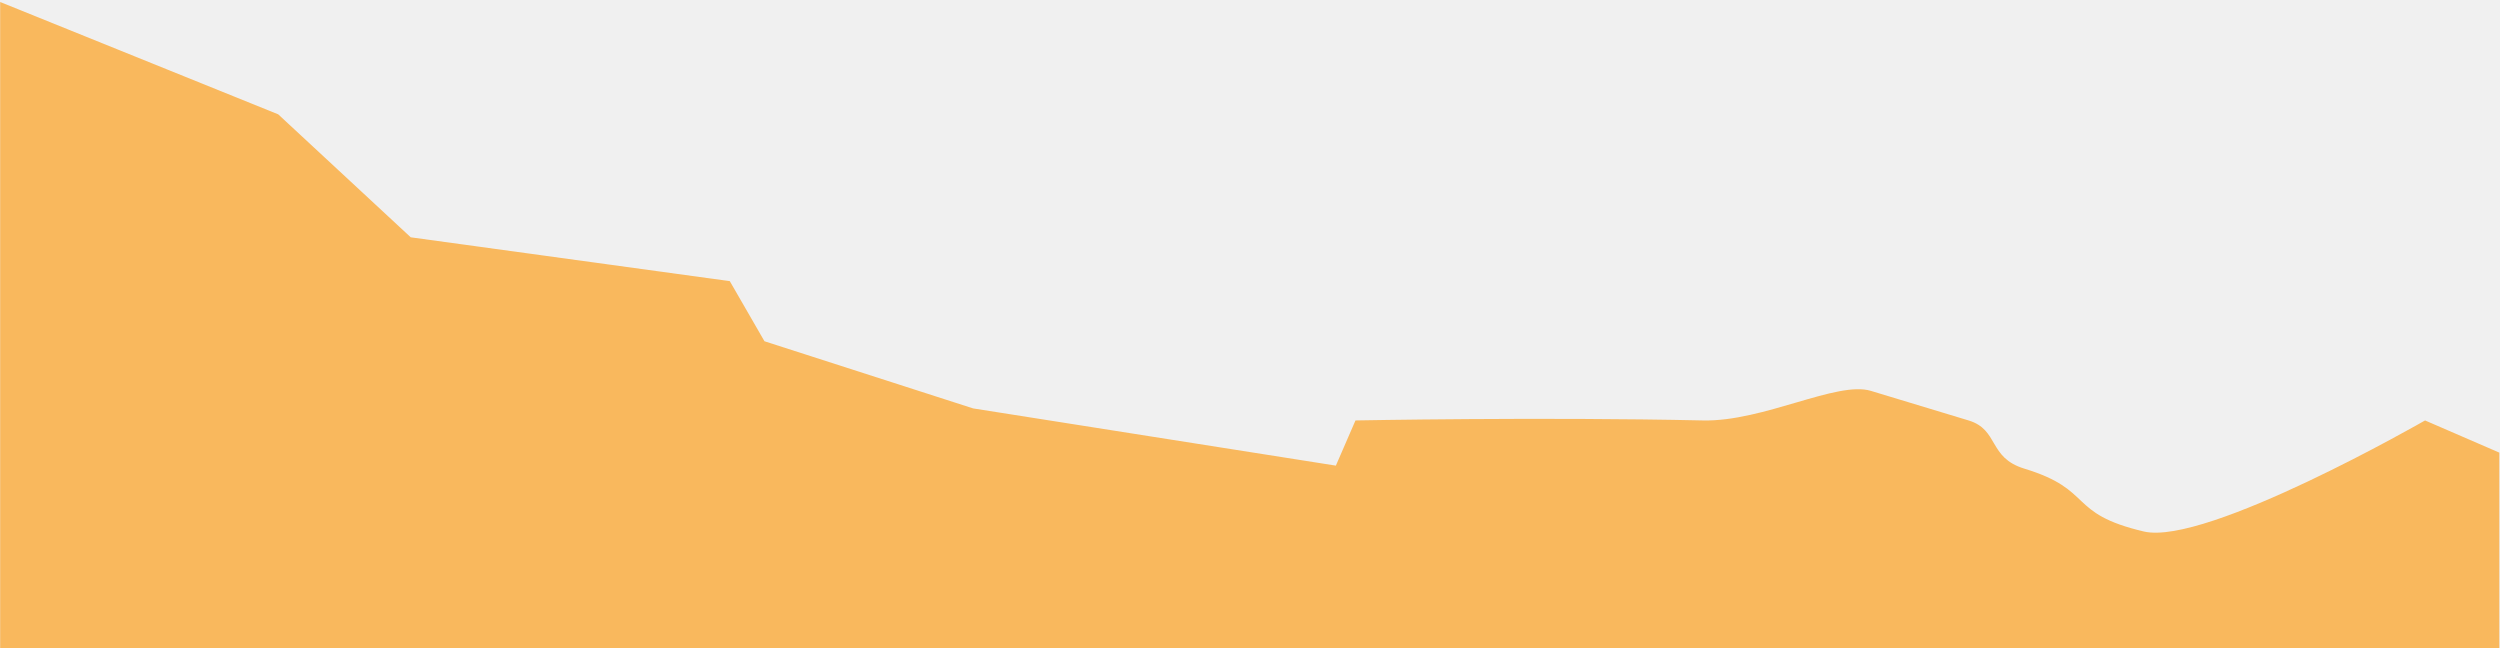
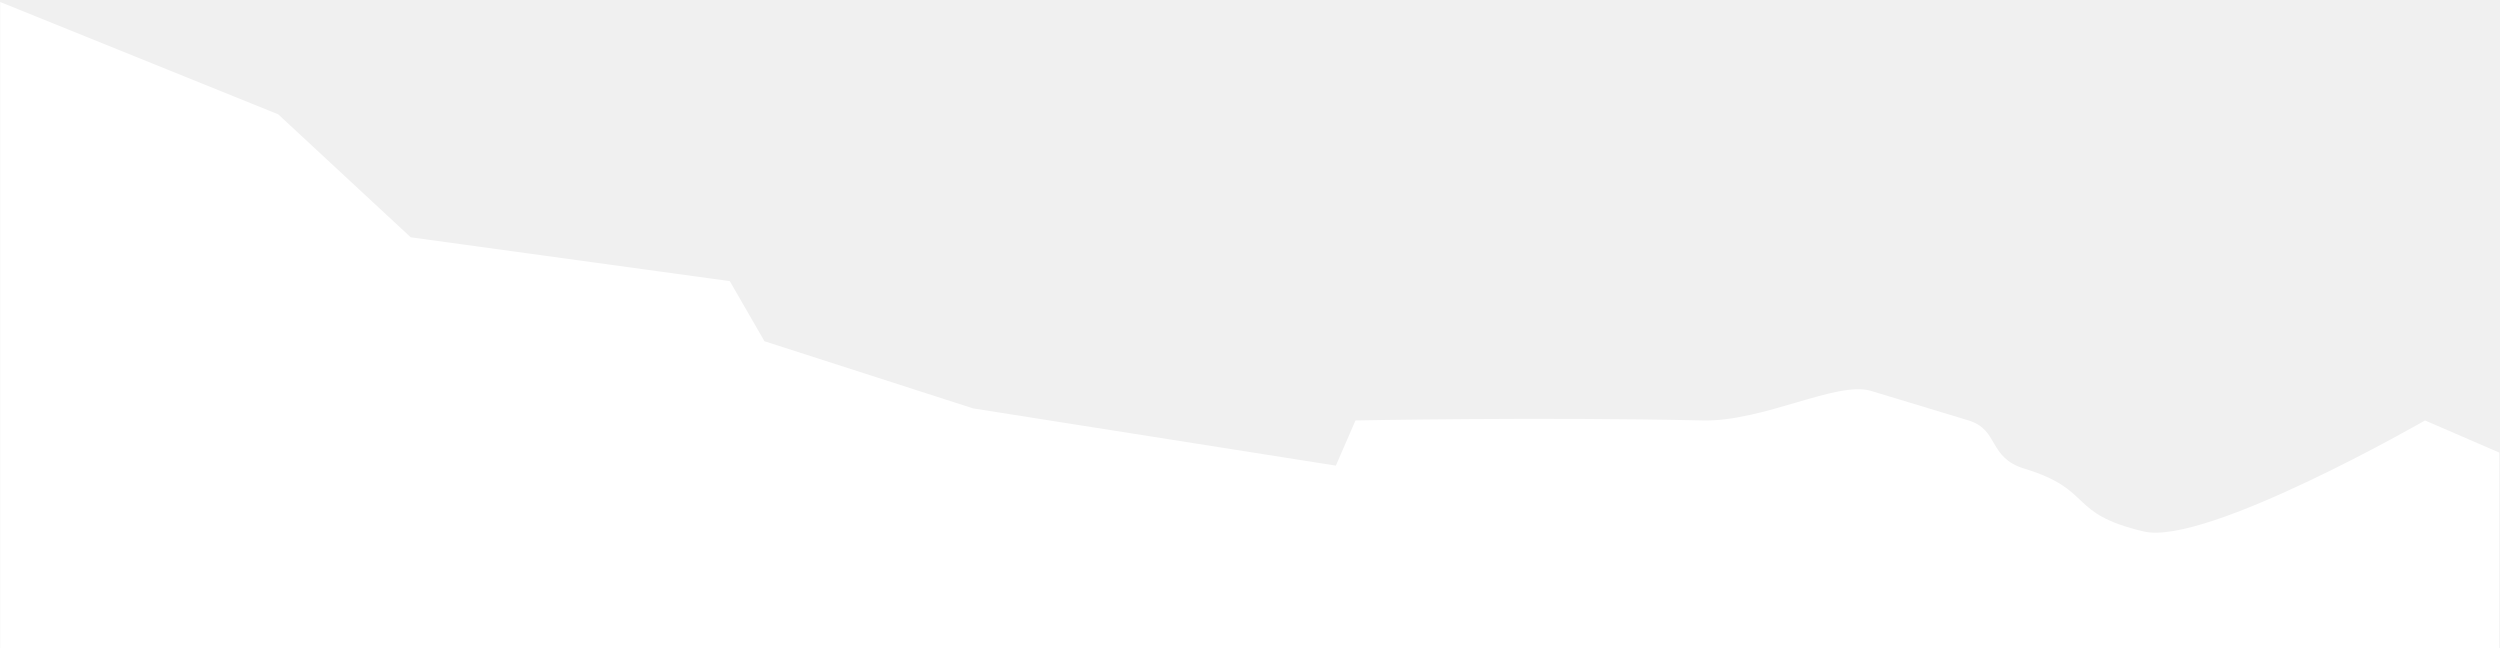
<svg xmlns="http://www.w3.org/2000/svg" width="100%" height="100%" viewBox="0 0 1563 405" version="1.1" xml:space="preserve" style="fill-rule:evenodd;clip-rule:evenodd;stroke-linejoin:round;stroke-miterlimit:2;">
  <g transform="matrix(1,0,0,1,-9196,-2289)">
    <g transform="matrix(4.00632,0,0,4.00632,-1800.72,-4753.42)">
-       <path d="M2744.87,1859.09L3134.87,1859.09L3134.87,1828.46L3123.28,1823.44C3123.28,1823.44 3089.14,1843.06 3079.4,1840.77C3067.36,1837.94 3071.71,1834.3 3060.75,1830.96C3055.08,1829.24 3056.82,1824.89 3052.05,1823.44C3045.59,1821.48 3040.24,1819.86 3036.79,1818.82C3031.53,1817.23 3020.01,1823.65 3010.6,1823.44C2985.41,1822.88 2956.37,1823.44 2956.37,1823.44L2953.31,1830.49L2896.7,1821.56L2864.14,1811.08L2858.73,1801.7L2808.94,1794.86L2788.26,1775.67L2744.87,1758.14L2744.87,1859.09Z" style="fill:rgb(249,184,93);" />
+       <path d="M2744.87,1859.09L3134.87,1859.09L3134.87,1828.46L3123.28,1823.44C3123.28,1823.44 3089.14,1843.06 3079.4,1840.77C3067.36,1837.94 3071.71,1834.3 3060.75,1830.96C3055.08,1829.24 3056.82,1824.89 3052.05,1823.44C3045.59,1821.48 3040.24,1819.86 3036.79,1818.82C3031.53,1817.23 3020.01,1823.65 3010.6,1823.44C2985.41,1822.88 2956.37,1823.44 2956.37,1823.44L2953.31,1830.49L2896.7,1821.56L2864.14,1811.08L2858.73,1801.7L2808.94,1794.86L2788.26,1775.67L2744.87,1758.14L2744.87,1859.09Z" style="fill:white;" />
    </g>
  </g>
</svg>
